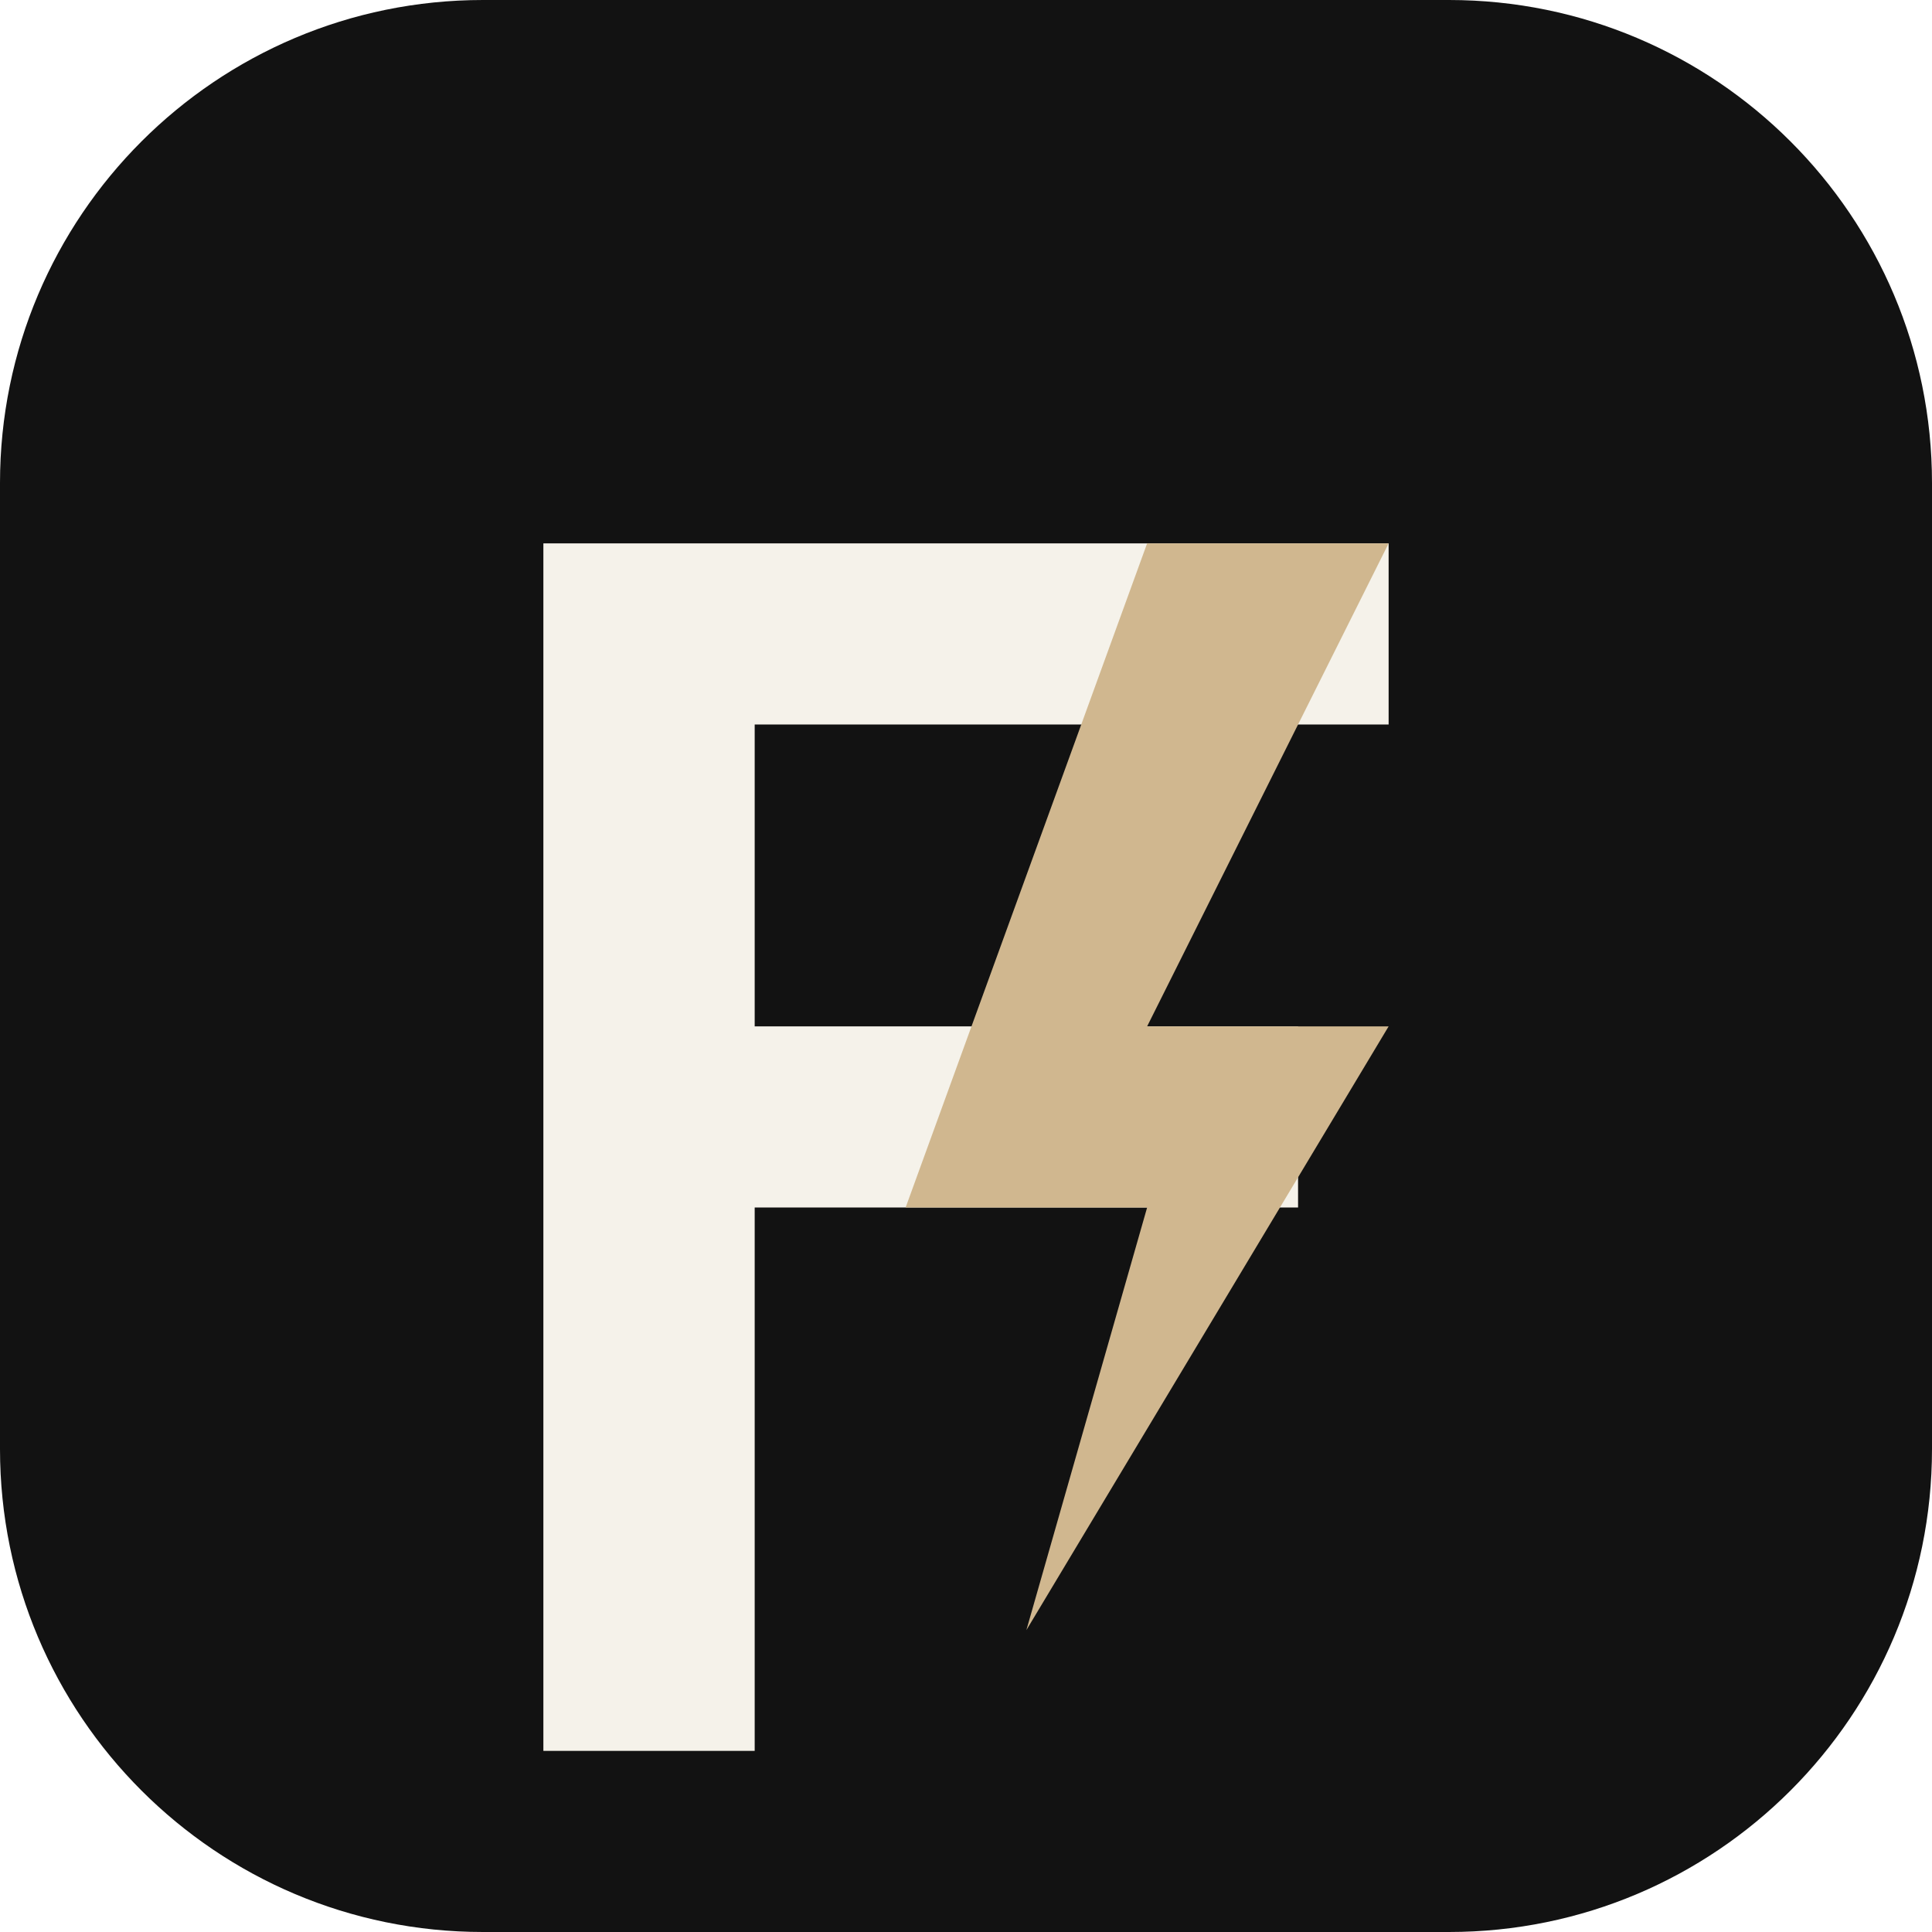
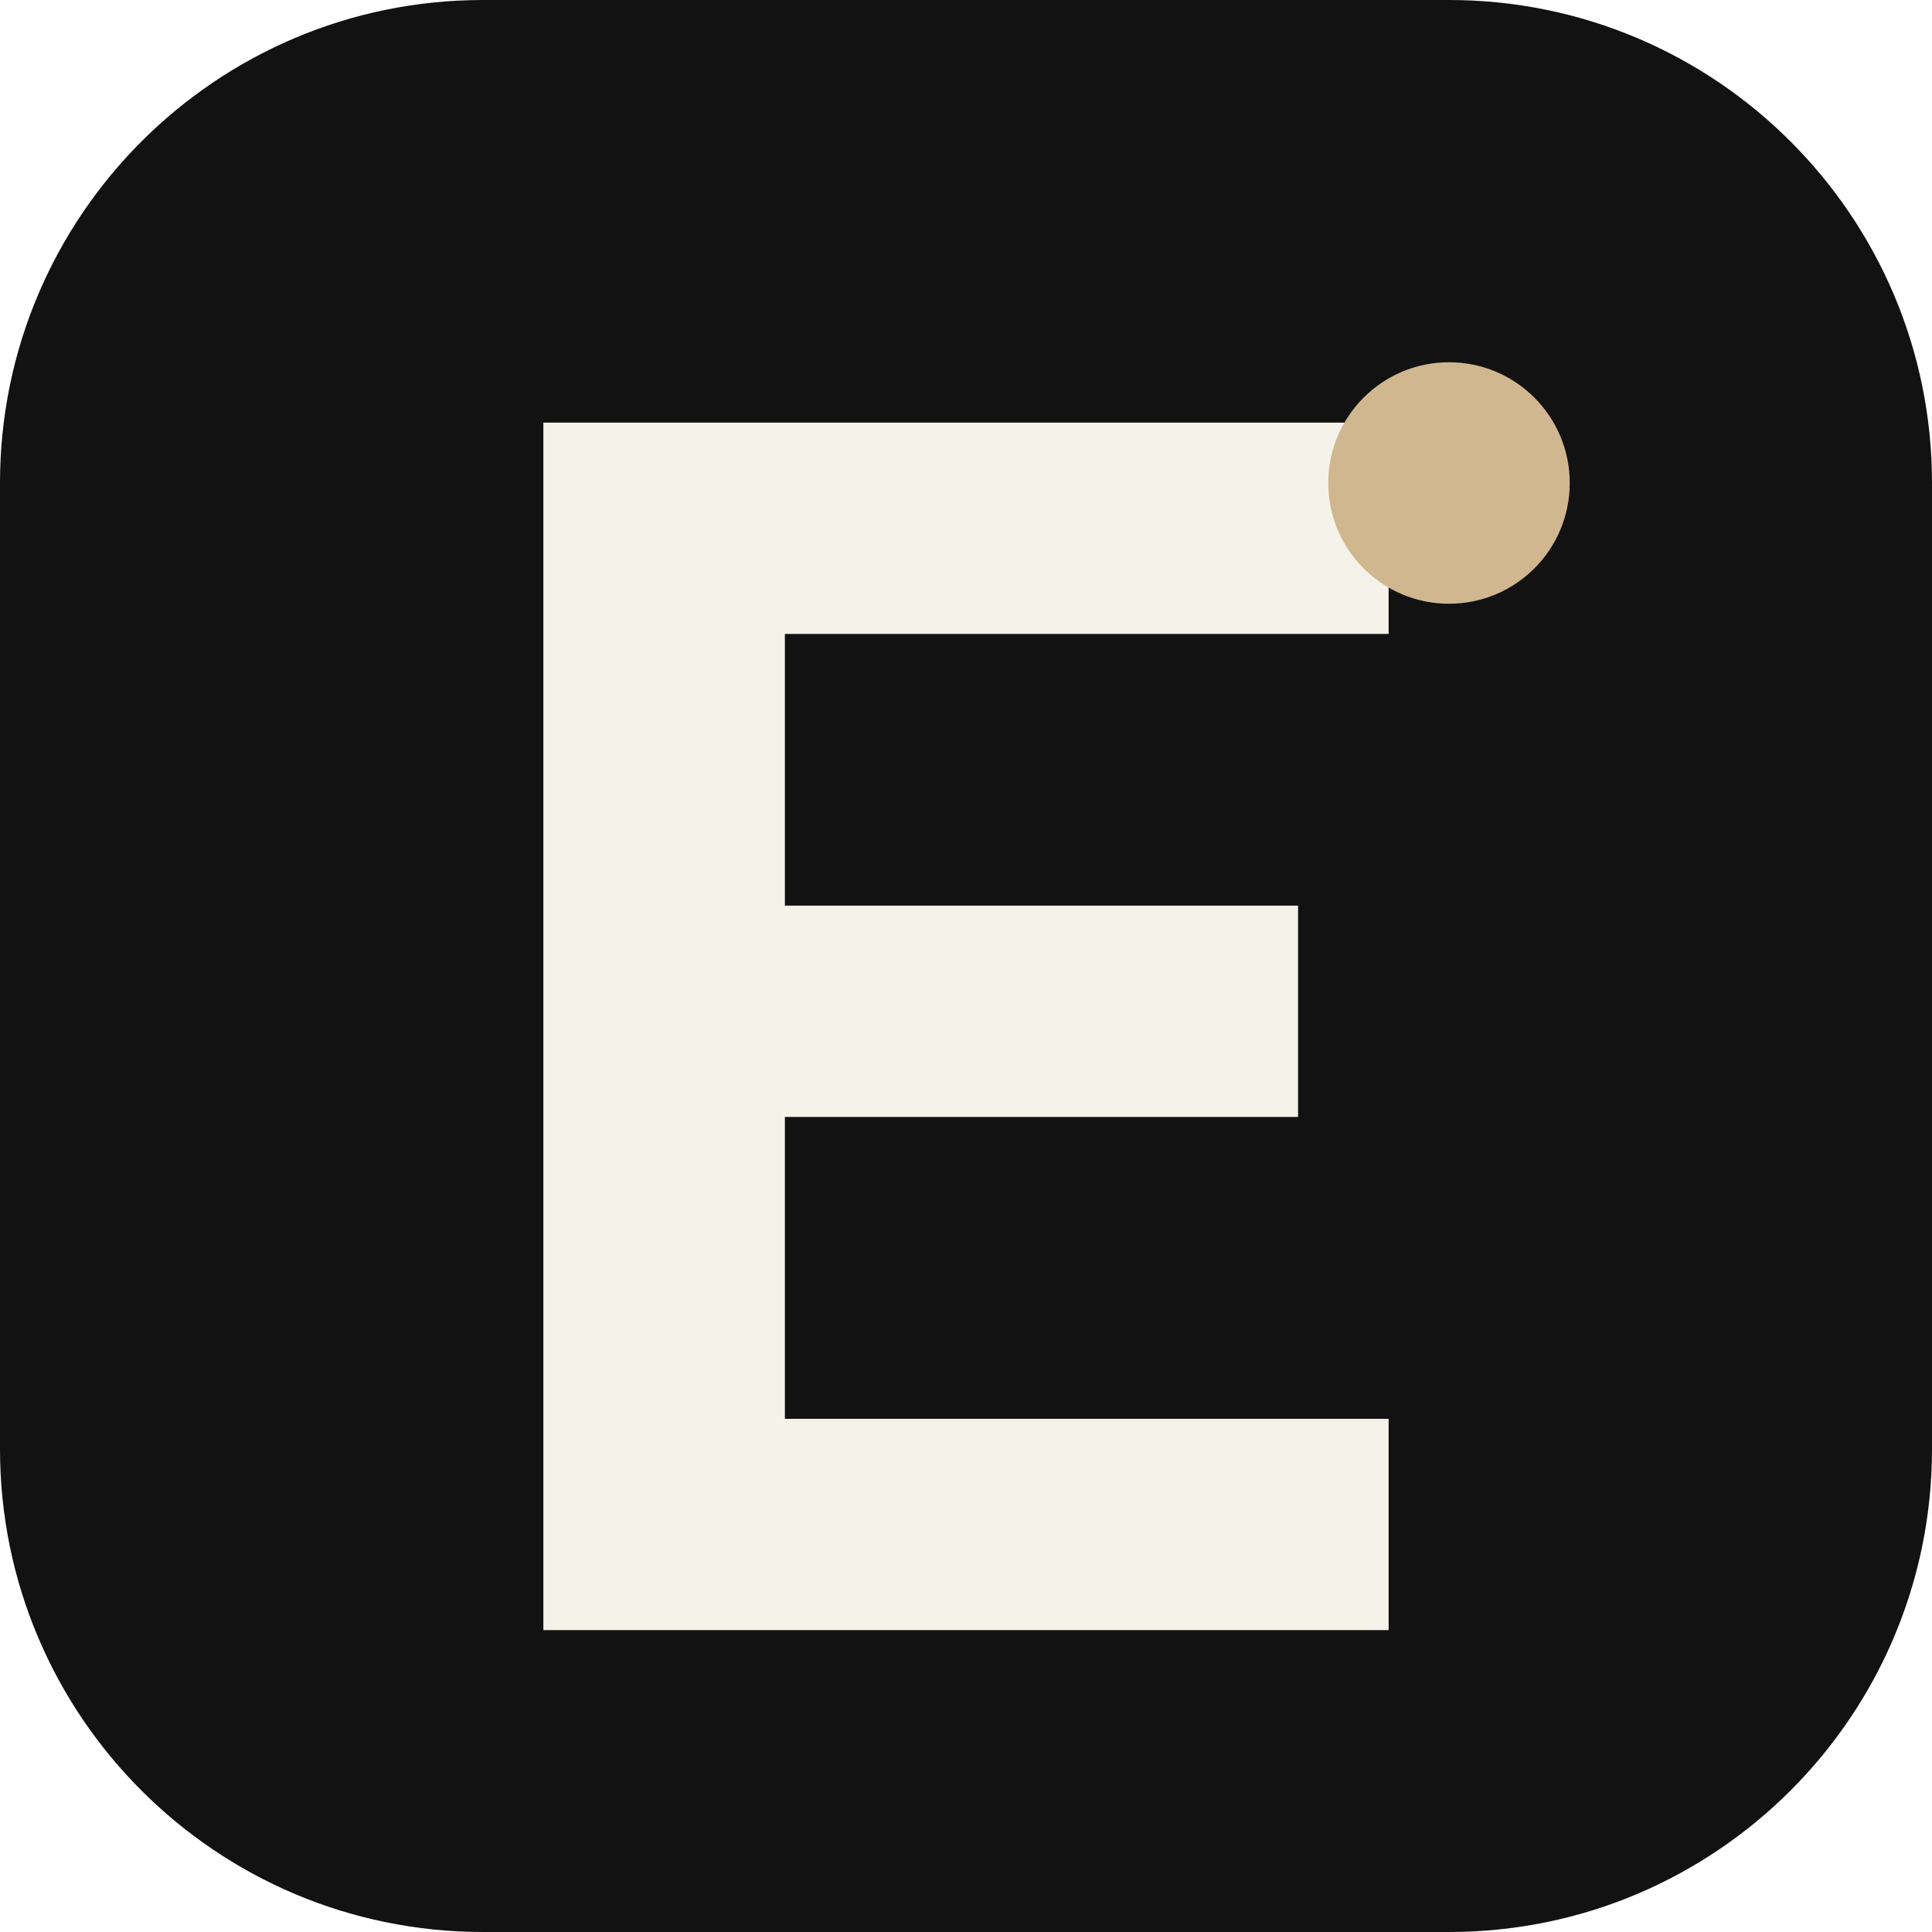
<svg xmlns="http://www.w3.org/2000/svg" viewBox="0 0 64 64">
  <rect width="64" height="64" rx="16" fill="#121212" />
-   <path d="M18 18h28v6H25v10h18v6H25v18h-7z" fill="#f5f2ea" />
-   <path d="M38 18h8l-8 16h8l-12 20 4-14h-8z" fill="#d0b78f" />
+   <path d="M18 14h28v7H26v9h17v7H26v10h20v7H18z" fill="#f5f2ea" />
+   <circle cx="48" cy="16" r="4" fill="#d0b78f" />
</svg>
